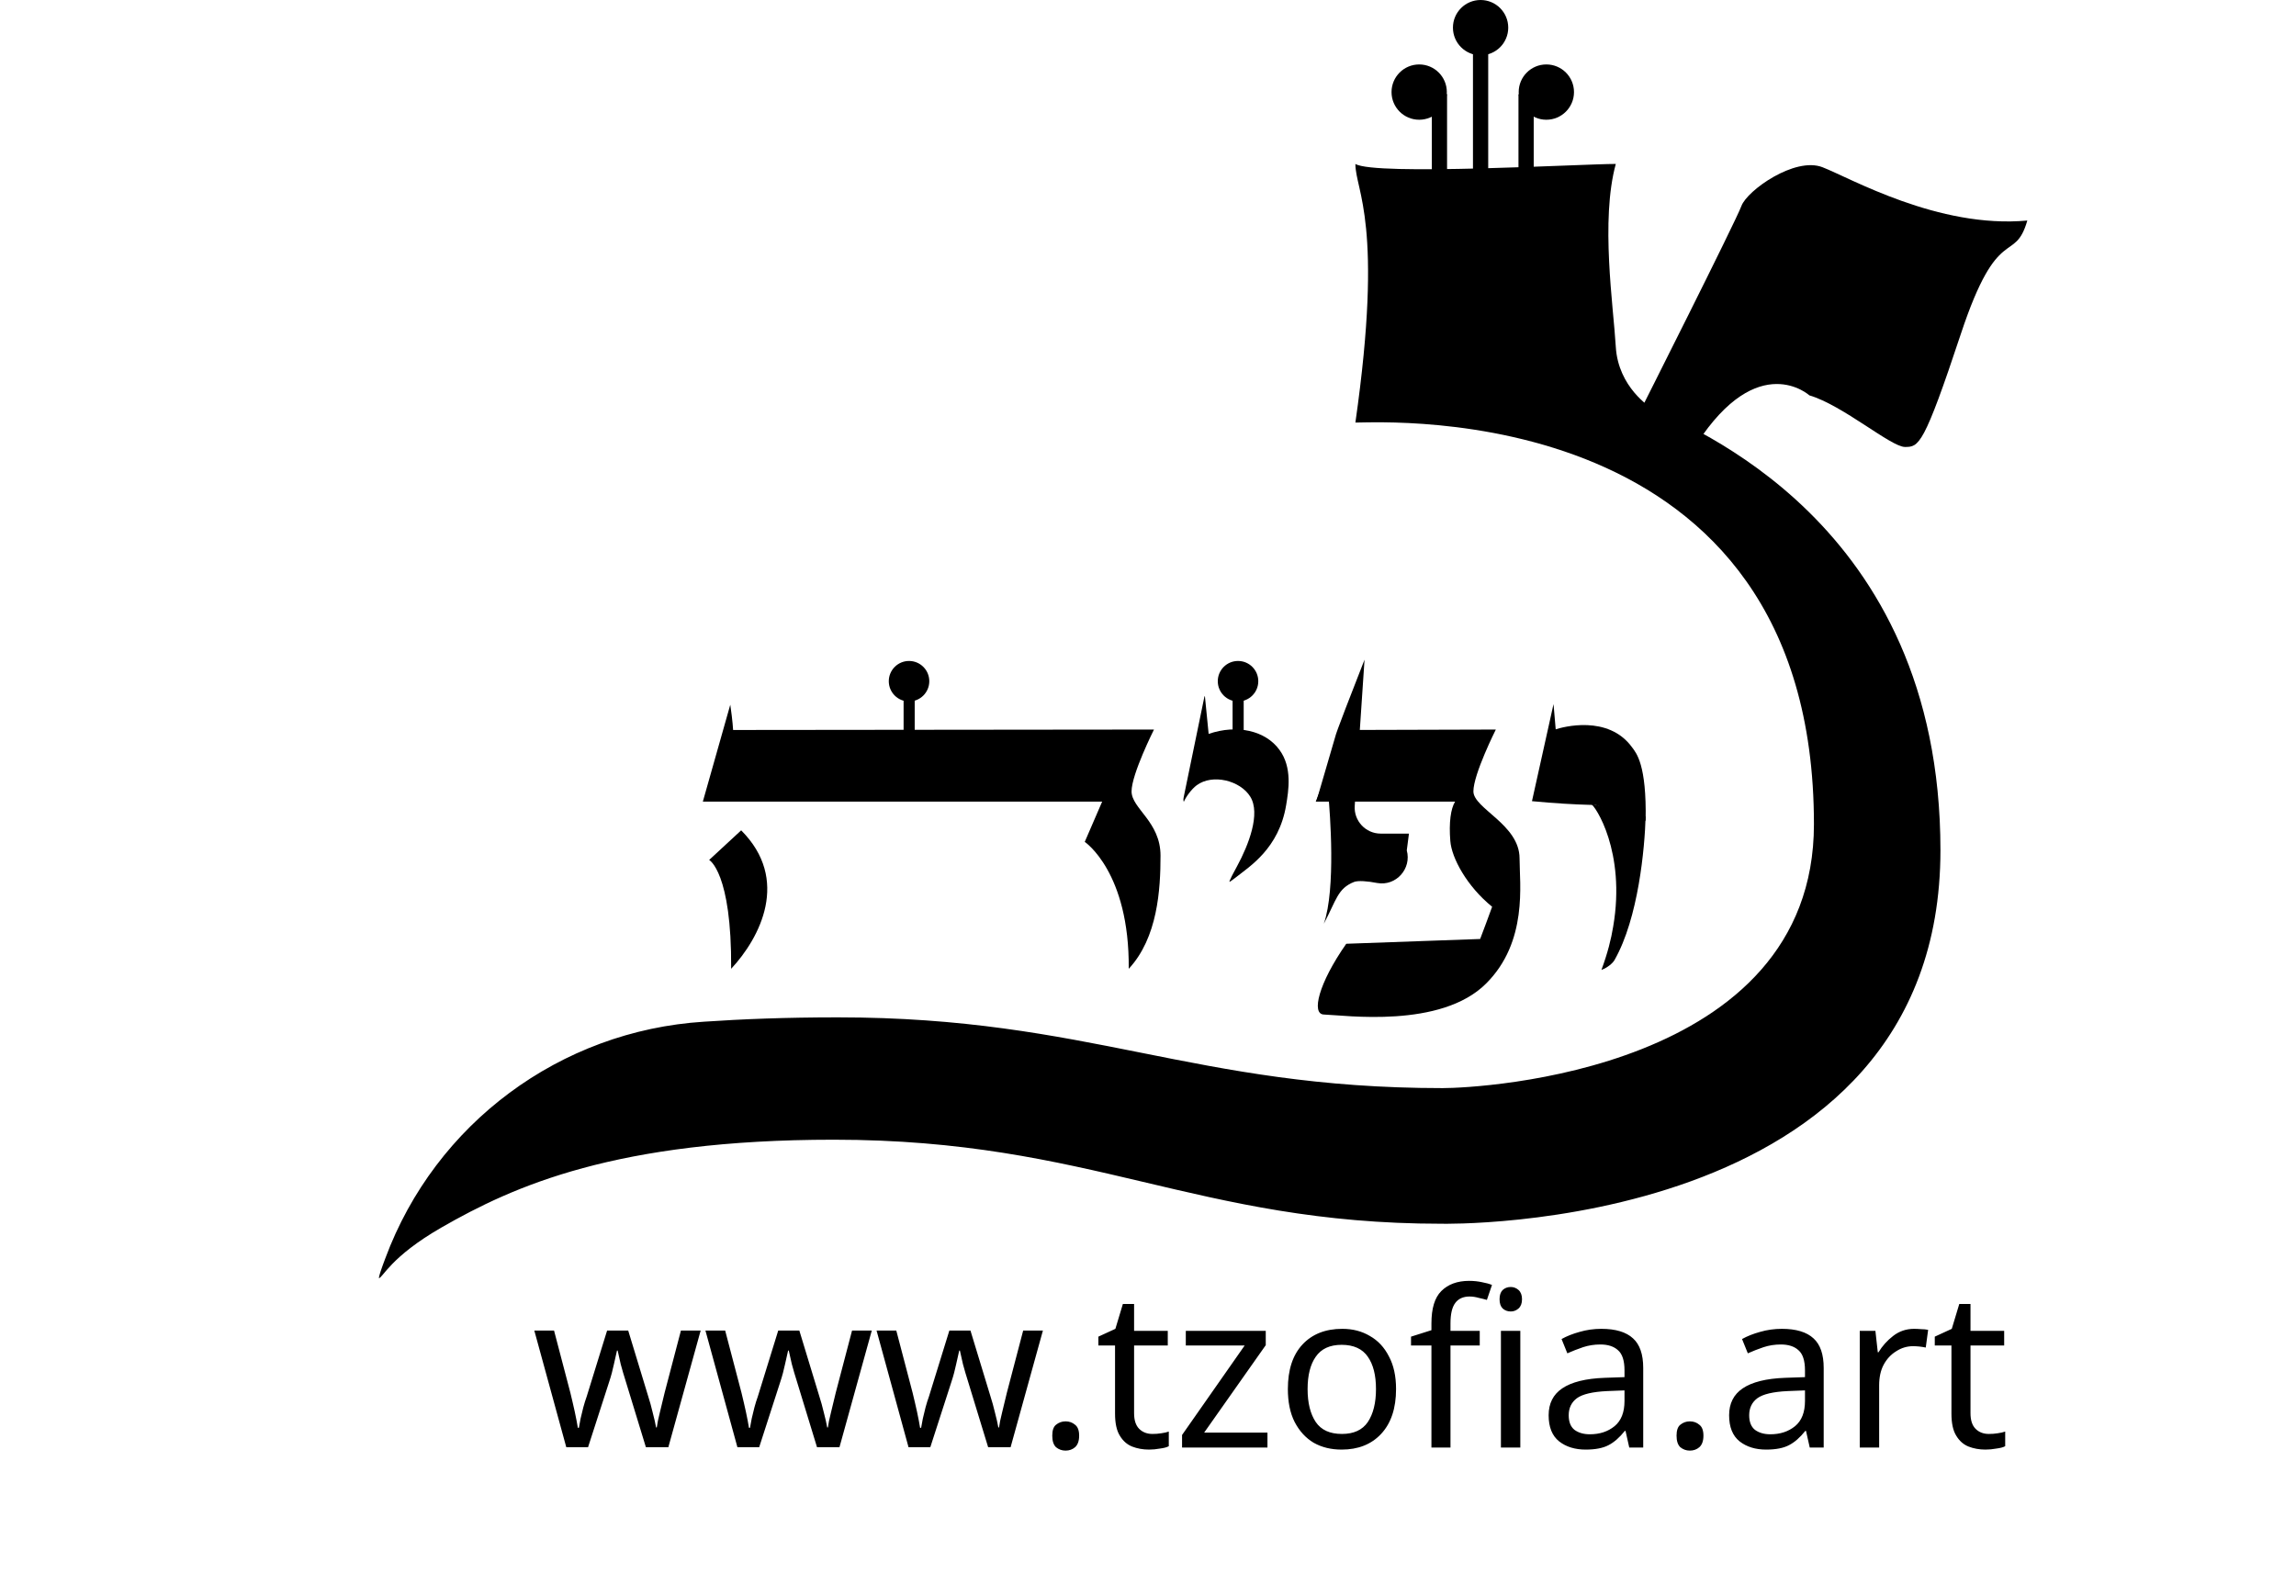
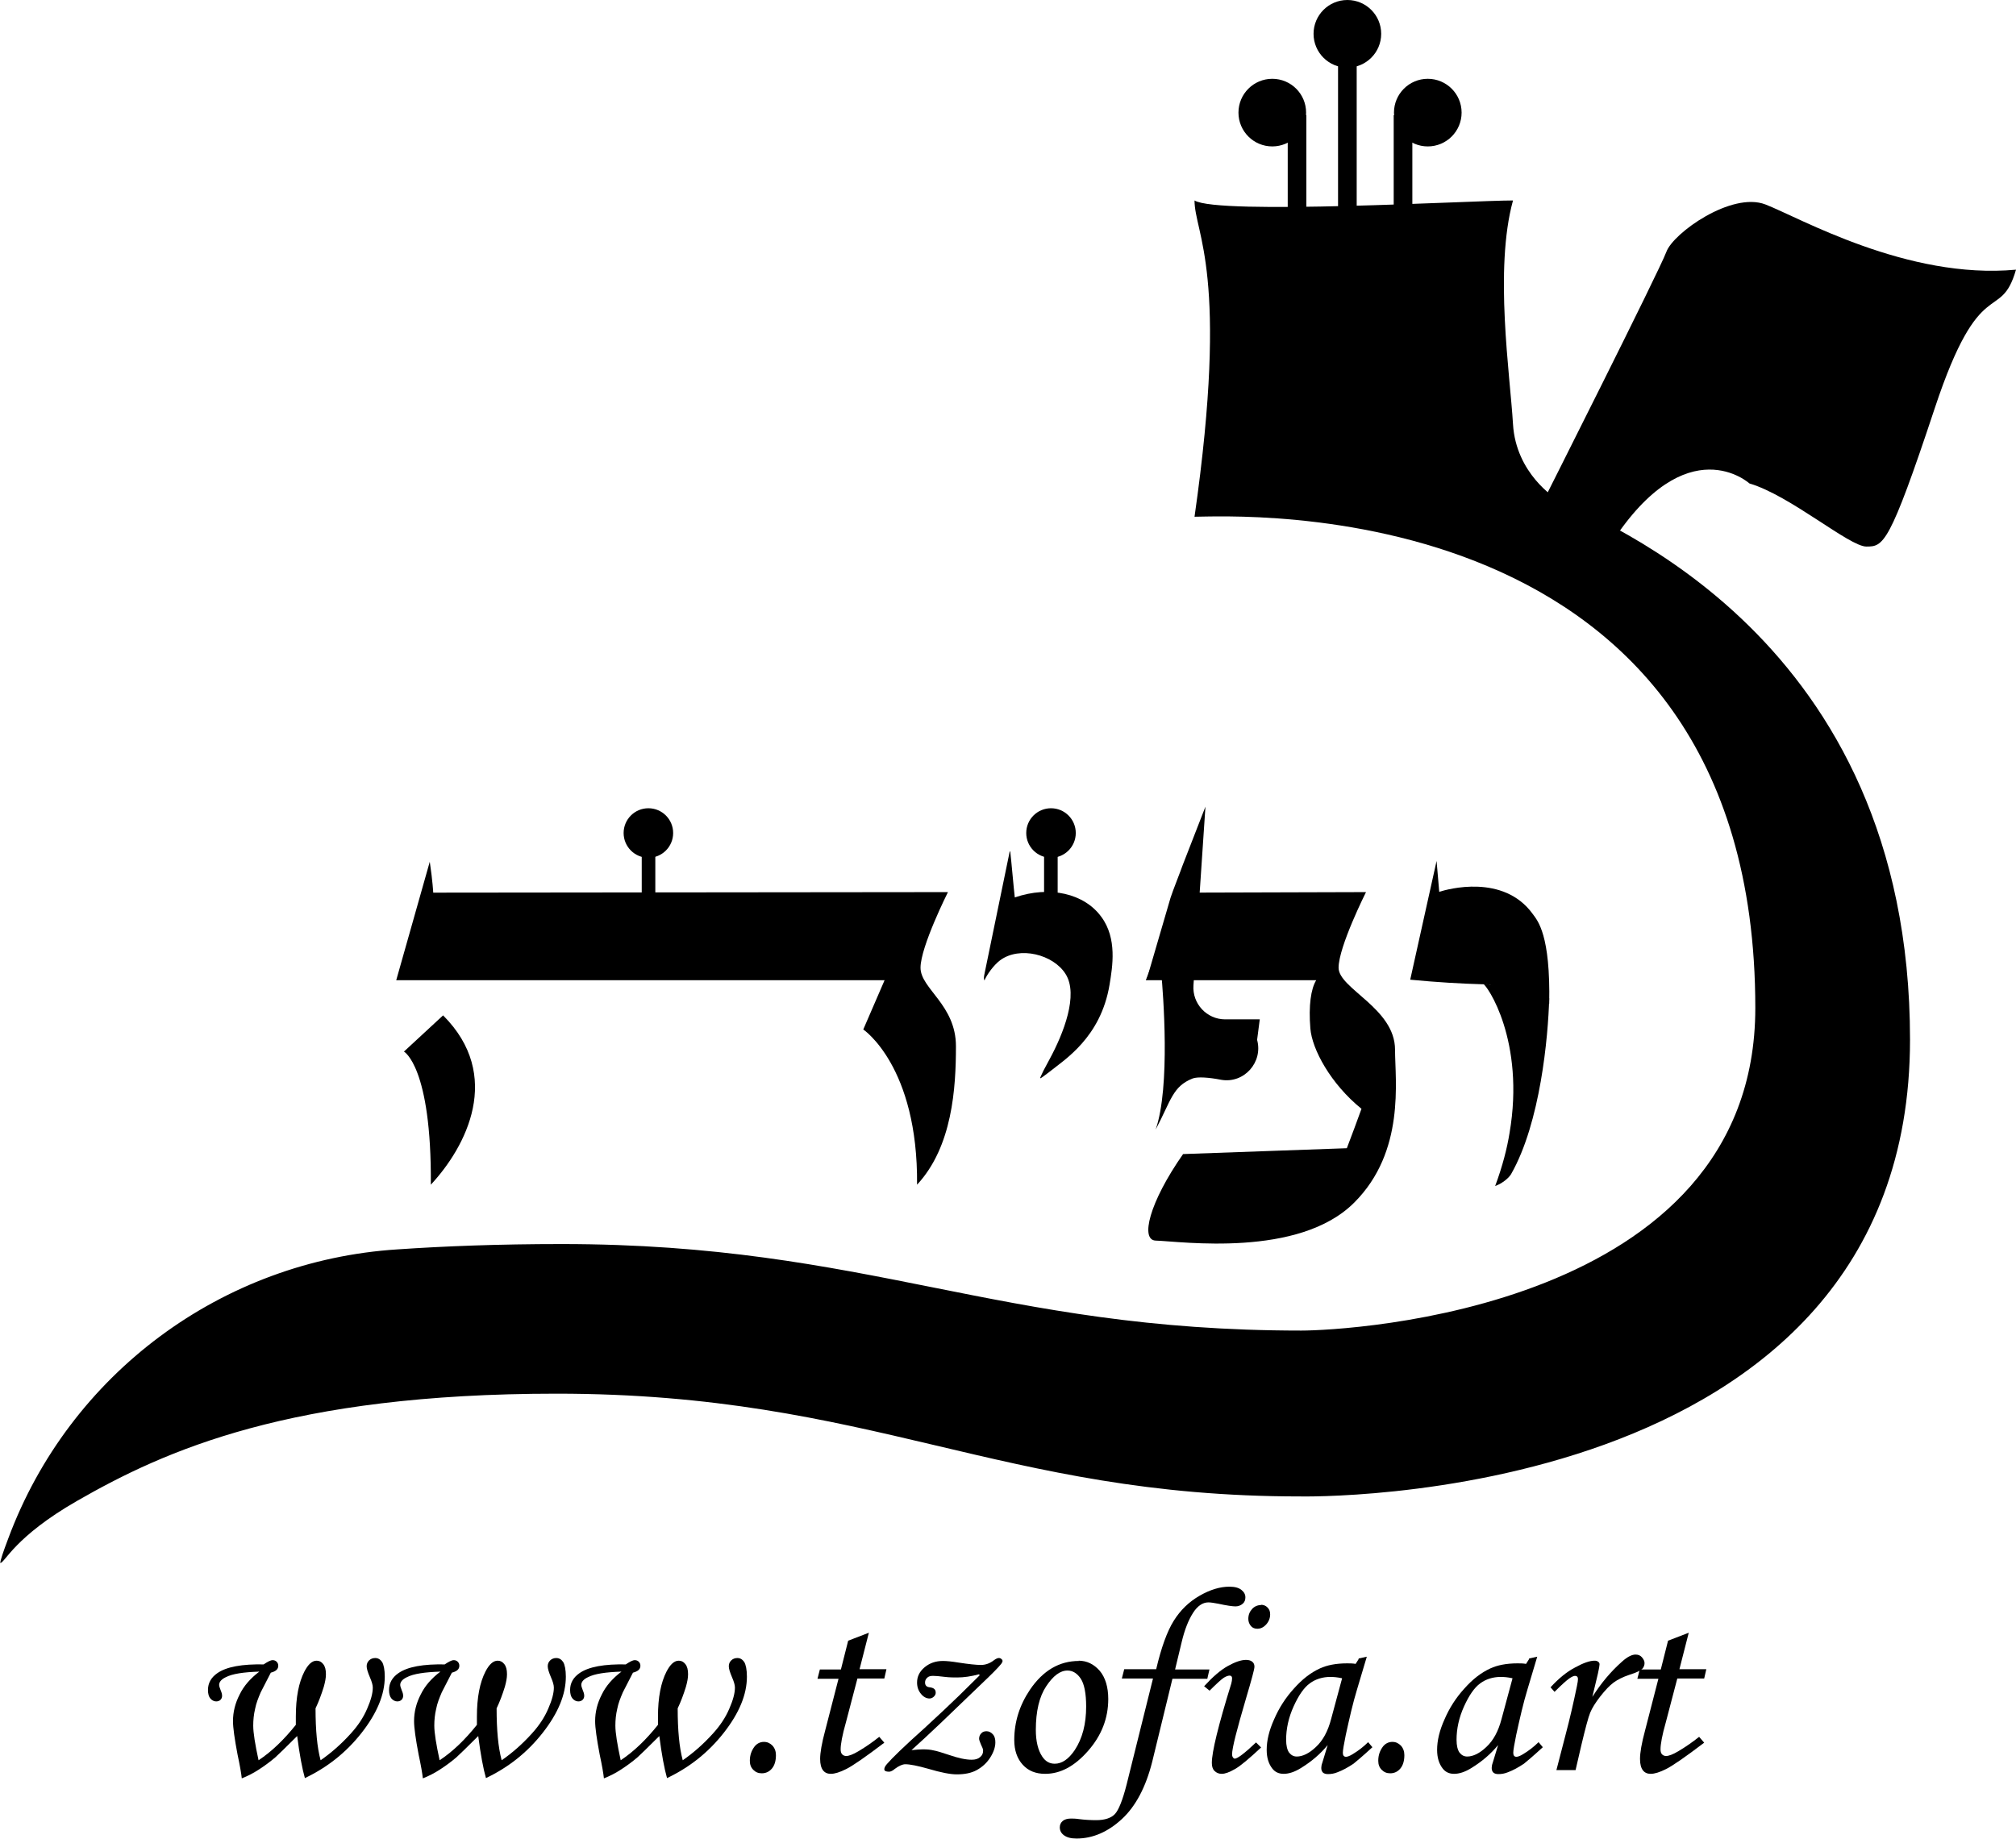
- <svg xmlns="http://www.w3.org/2000/svg" id="Layer_2" data-name="Layer 2" viewBox="0 0 105.45 73.29">
-   <defs>
-     <style>
-       .cls-1 {
-         font-family: MonotypeCorsiva, 'Monotype Corsiva';
-         font-size: 10px;
-       }
-     </style>
-   </defs>
+ <svg xmlns="http://www.w3.org/2000/svg" id="Layer_2" data-name="Layer 2" viewBox="0 0 75.71 69.05">
  <g id="Layer_1-2" data-name="Layer 1">
    <g>
-       <text class="cls-1" transform="translate(24.43 66.49)">
-         <tspan x="0" y="0">www.tzofia.art</tspan>
-       </text>
-       <path d="M55.32,31.98l-.95,4.61c-.02.1-.03.17,0,.24.09-.22.35-.58.59-.76.73-.54,2-.22,2.46.52.49.78-.08,2.23-.6,3.19-.14.26-.12.22-.23.43-.15.34-.25.41.21.06.57-.46,1.94-1.29,2.27-3.29.11-.67.29-1.73-.31-2.54-.64-.88-1.94-1.18-3.25-.73-.04-.34-.13-1.38-.17-1.72Z" />
-       <path d="M75.82,18.72s-1.5-.92-1.61-2.79c-.11-1.87-.71-5.81,0-8.4-1.53,0-11.08.55-11.96,0,0,1.24,1.31,2.72,0,11.88,1.33,0,21.06-1.17,21.06,18.45,0,11.36-15.36,12.12-17.05,12.12-11.46,0-16.22-3.25-27.78-3.25-2.38,0-4.4.08-6.16.2-6.59.42-12.32,4.67-14.62,10.86-.19.5-.3.83-.3.92.17,0,.53-.98,2.88-2.33,3.31-1.9,8.01-4.03,18.01-4.03,11.88,0,16.62,3.86,27.92,3.86,0,0,22.91.51,22.91-17.16,0-15.2-11.7-19.46-13.3-20.34Z" />
-       <path d="M75.3,18.94s4.42-8.77,4.68-9.48,2.45-2.27,3.72-1.78,5.32,2.83,9.41,2.45c-.59,2.04-1.34.04-3.05,5.2s-1.93,5.2-2.57,5.2-2.86-1.92-4.39-2.37c0,0-2.34-2.13-5.17,2.22-2.83,4.35-2.64-1.45-2.64-1.45Z" />
-       <rect x="67.65" y="2.24" width=".7" height="5.69" />
      <g>
-         <rect x="65.76" y="4.32" width=".7" height="3.61" />
-         <circle cx="65.18" cy="4.23" r="1.27" />
+         <path d="M9.9,62.52c.15-.1.26-.16.34-.16.06,0,.11.02.15.06.04.04.06.09.06.15,0,.13-.09.21-.28.26l-.38.74c-.09.21-.17.41-.21.62-.05.21-.07.42-.07.63,0,.27.07.7.2,1.3.5-.33.96-.78,1.4-1.33,0-.14,0-.24,0-.31,0-.72.11-1.28.32-1.69.14-.27.29-.41.46-.41.1,0,.18.04.25.13.07.09.1.21.1.38,0,.14-.03.29-.08.47-.09.29-.19.56-.31.81,0,.82.06,1.47.19,1.95.39-.27.77-.6,1.14-1.01.27-.3.47-.6.61-.93.14-.32.21-.58.21-.79,0-.1-.04-.23-.11-.39-.08-.19-.12-.32-.12-.41s.03-.16.09-.22.14-.09.23-.09c.11,0,.19.05.26.15.06.1.1.29.1.55,0,.67-.29,1.37-.87,2.11-.58.74-1.29,1.3-2.13,1.7-.1-.35-.2-.88-.29-1.58-.44.44-.72.71-.82.8-.21.18-.42.33-.62.46-.2.13-.41.24-.64.33-.02-.19-.07-.48-.16-.9-.11-.58-.17-1-.17-1.25,0-.34.08-.67.25-1,.16-.33.41-.61.74-.86-.59.02-1.01.08-1.26.21-.17.08-.25.18-.25.29,0,.04.02.11.06.21.04.09.05.15.05.2,0,.06-.02.11-.06.15-.04.04-.1.06-.16.06-.08,0-.16-.04-.22-.11s-.09-.18-.09-.32c0-.26.12-.47.35-.63.34-.24.93-.35,1.78-.33Z" />
+         <path d="M16.7,62.52c.15-.1.26-.16.34-.16.06,0,.11.02.15.06.04.04.06.09.06.15,0,.13-.09.21-.28.26l-.38.74c-.09.21-.17.41-.21.62-.05.21-.07.42-.07.63,0,.27.07.7.2,1.3.5-.33.96-.78,1.4-1.33,0-.14,0-.24,0-.31,0-.72.11-1.28.32-1.69.14-.27.29-.41.46-.41.1,0,.18.04.25.13.07.09.1.21.1.38,0,.14-.03.29-.08.47-.09.29-.19.56-.31.81,0,.82.06,1.47.19,1.95.39-.27.77-.6,1.14-1.01.27-.3.47-.6.61-.93.14-.32.21-.58.21-.79,0-.1-.04-.23-.11-.39-.08-.19-.12-.32-.12-.41s.03-.16.09-.22.14-.09.23-.09c.11,0,.19.05.26.15.06.1.1.29.1.55,0,.67-.29,1.37-.87,2.11-.58.74-1.29,1.3-2.13,1.7-.1-.35-.2-.88-.29-1.58-.44.44-.72.71-.82.8-.21.18-.42.33-.62.46-.2.13-.41.24-.64.33-.02-.19-.07-.48-.16-.9-.11-.58-.17-1-.17-1.25,0-.34.08-.67.25-1,.16-.33.41-.61.74-.86-.59.02-1.01.08-1.26.21-.17.08-.25.18-.25.29,0,.04.02.11.06.21.04.09.05.15.05.2,0,.06-.02.11-.06.15-.04.04-.1.06-.16.06-.08,0-.16-.04-.22-.11s-.09-.18-.09-.32c0-.26.12-.47.35-.63.34-.24.93-.35,1.78-.33Z" />
+         <path d="M23.5,62.52c.15-.1.26-.16.34-.16.06,0,.11.02.15.06.04.04.06.09.06.15,0,.13-.09.21-.28.26l-.38.74c-.09.21-.17.41-.21.62-.05.21-.07.42-.07.63,0,.27.07.7.2,1.3.5-.33.96-.78,1.4-1.33,0-.14,0-.24,0-.31,0-.72.11-1.28.32-1.69.14-.27.29-.41.46-.41.1,0,.18.04.25.13.07.09.1.21.1.38,0,.14-.03.29-.08.47-.09.29-.19.56-.31.81,0,.82.06,1.47.19,1.95.39-.27.77-.6,1.14-1.01.27-.3.47-.6.61-.93.14-.32.21-.58.21-.79,0-.1-.04-.23-.11-.39-.08-.19-.12-.32-.12-.41s.03-.16.09-.22.14-.09.23-.09c.11,0,.19.05.26.15.06.1.1.29.1.55,0,.67-.29,1.37-.87,2.11-.58.74-1.29,1.3-2.13,1.7-.1-.35-.2-.88-.29-1.58-.44.44-.72.71-.82.8-.21.18-.42.33-.62.46-.2.13-.41.24-.64.33-.02-.19-.07-.48-.16-.9-.11-.58-.17-1-.17-1.25,0-.34.08-.67.25-1,.16-.33.41-.61.74-.86-.59.02-1.01.08-1.26.21-.17.08-.25.18-.25.29,0,.04.02.11.06.21.04.09.05.15.05.2,0,.06-.02.11-.06.15-.04.04-.1.06-.16.06-.08,0-.16-.04-.22-.11s-.09-.18-.09-.32c0-.26.12-.47.35-.63.34-.24.93-.35,1.78-.33Z" />
+         <path d="M28.69,65.43c.13,0,.23.05.32.14.09.1.13.22.13.36,0,.21-.05.38-.15.5-.1.12-.23.18-.38.18-.13,0-.23-.04-.32-.13-.09-.09-.13-.2-.13-.34,0-.21.06-.38.18-.54.09-.11.21-.17.35-.17Z" />
+         <path d="M31.85,61.63l.78-.3-.35,1.37h1.01l-.08.35h-1.01l-.43,1.64c-.14.49-.2.83-.2,1.02,0,.09.02.15.06.19.04.04.09.06.15.06.1,0,.26-.06.46-.18.27-.16.53-.34.78-.54l.19.22c-.71.54-1.19.87-1.43.99-.24.12-.43.18-.58.18-.12,0-.22-.04-.29-.13-.07-.09-.11-.23-.11-.43,0-.23.06-.59.19-1.07l.5-1.94h-.79l.09-.35h.79l.27-1.07Z" />
+         <path d="M36.77,62.89c-.3.08-.57.12-.82.12-.14,0-.29,0-.45-.02-.23-.03-.39-.04-.46-.04-.1,0-.17.02-.22.07-.05.05-.08.1-.08.18,0,.11.06.17.18.18.15.02.22.08.22.2,0,.06-.02.1-.07.15-.04.04-.1.07-.16.07-.12,0-.23-.06-.32-.17-.1-.12-.15-.26-.15-.43,0-.22.09-.41.28-.57s.42-.24.69-.24c.14,0,.34.02.58.06.39.06.68.09.85.09s.34-.06.49-.18c.07-.05.13-.08.18-.08.04,0,.07.01.1.04.03.02.04.05.04.07,0,.03-.02.07-.05.11-.11.14-.36.39-.76.77l-1.51,1.45c-.44.42-.81.76-1.1,1.02.19-.02.33-.03.43-.03.15,0,.28.01.4.04.12.02.31.08.58.17.35.12.63.18.85.18.14,0,.24-.03.32-.1s.11-.14.11-.24c0-.06-.03-.13-.08-.23-.04-.1-.07-.17-.07-.22,0-.08.03-.15.08-.2.05-.06.12-.08.2-.08.09,0,.17.04.24.12s.09.18.09.3c0,.18-.07.38-.2.58-.13.2-.3.35-.5.46-.2.11-.45.16-.75.16-.24,0-.6-.07-1.07-.21-.39-.11-.68-.17-.86-.17-.11,0-.24.06-.39.17-.08.07-.16.11-.22.11-.12,0-.18-.03-.18-.09s.03-.12.1-.2c.18-.21.64-.66,1.39-1.33.5-.46.94-.87,1.32-1.24l.77-.76Z" />
+         <path d="M40.5,62.38c.32,0,.58.13.8.38.21.25.32.61.32,1.06,0,.72-.25,1.37-.76,1.95s-1.04.86-1.61.86c-.35,0-.63-.11-.84-.34-.21-.23-.32-.54-.32-.93,0-.68.2-1.31.59-1.89.49-.72,1.1-1.08,1.84-1.08ZM40.09,62.75c-.28,0-.54.2-.8.59s-.39.94-.39,1.64c0,.42.08.76.24,1,.12.18.27.27.47.27.27,0,.52-.17.75-.51.29-.44.43-.98.43-1.64,0-.49-.07-.84-.2-1.04s-.3-.31-.5-.31Z" />
+         <path d="M42.25,62.7h1.17c.19-.81.41-1.42.66-1.82.25-.4.57-.71.97-.94.4-.23.77-.34,1.12-.34.2,0,.35.04.45.12.1.08.15.17.15.28,0,.1-.03.18-.1.24s-.16.1-.27.1-.33-.03-.65-.1c-.16-.03-.28-.05-.37-.05-.21,0-.41.13-.58.4s-.31.62-.42,1.08l-.25,1.04h1.29l-.08.35h-1.31l-.76,3.12c-.24.95-.62,1.67-1.14,2.15s-1.09.73-1.7.73c-.21,0-.36-.04-.47-.12-.11-.08-.16-.18-.16-.3,0-.1.04-.18.11-.24s.18-.09.31-.09c.07,0,.17,0,.3.02.23.03.45.04.65.04.32,0,.56-.08.7-.23s.29-.52.44-1.11l.99-3.98h-1.17l.09-.35Z" />
+         <path d="M45.43,63.51l-.21-.17c.33-.36.62-.61.89-.76.27-.15.5-.23.68-.23.1,0,.18.02.24.07s.08.11.08.19c0,.09-.11.49-.32,1.2-.34,1.16-.52,1.85-.52,2.09,0,.05.01.08.03.11.02.03.05.05.07.05.1,0,.37-.2.8-.61l.19.19c-.45.42-.77.69-.98.81s-.37.18-.5.18c-.11,0-.2-.04-.27-.11-.07-.07-.1-.17-.1-.3,0-.41.24-1.4.73-2.98.02-.07.03-.14.03-.2,0-.06-.03-.1-.09-.1-.06,0-.14.03-.22.08s-.27.22-.55.5ZM47.35,60.28c.1,0,.18.03.25.1.07.07.1.15.1.26,0,.14-.05.27-.15.38-.1.11-.21.16-.33.16-.1,0-.18-.03-.24-.1-.06-.07-.1-.16-.1-.27,0-.15.05-.27.14-.37.09-.1.21-.15.34-.15Z" />
+         <path d="M51.01,62.3l.32-.07-.37,1.24c-.15.49-.28,1.06-.42,1.7-.07.35-.11.57-.11.67s.04.15.12.15c.05,0,.14-.03.25-.1.2-.12.4-.27.58-.45l.16.19c-.37.34-.61.54-.71.62-.21.14-.41.25-.6.32-.12.05-.24.07-.36.07-.08,0-.15-.02-.19-.06-.04-.04-.06-.1-.06-.17,0-.05.01-.12.04-.2l.2-.66c-.28.34-.61.62-1,.86-.24.15-.46.22-.65.22-.19,0-.33-.07-.43-.2-.14-.18-.21-.41-.21-.7,0-.35.09-.73.28-1.15.18-.42.43-.81.74-1.15.31-.35.63-.6.98-.76.26-.12.6-.19,1.02-.19.1,0,.21,0,.32.02l.12-.19ZM50.4,63.04c-.18-.04-.32-.05-.44-.05-.29,0-.55.08-.77.24-.22.16-.42.45-.61.87-.19.42-.28.84-.28,1.25,0,.22.04.38.11.48.08.1.17.15.29.15.22,0,.47-.12.72-.36.26-.24.45-.59.57-1.05l.41-1.52Z" />
+         <path d="M52.29,65.43c.13,0,.23.05.32.14.09.1.13.22.13.36,0,.21-.05.38-.15.5-.1.12-.23.18-.38.18-.13,0-.23-.04-.32-.13-.09-.09-.13-.2-.13-.34,0-.21.06-.38.18-.54.09-.11.21-.17.35-.17Z" />
+         <path d="M57.41,62.3l.32-.07-.37,1.24c-.15.49-.28,1.06-.42,1.7-.07.35-.11.57-.11.67s.04.15.12.15c.05,0,.14-.03.25-.1.2-.12.4-.27.58-.45l.16.19c-.37.34-.61.54-.71.62-.21.14-.41.25-.6.32-.12.05-.24.07-.36.07-.08,0-.15-.02-.19-.06-.04-.04-.06-.1-.06-.17,0-.05.01-.12.04-.2l.2-.66c-.28.34-.61.62-1,.86-.24.15-.46.22-.65.22-.19,0-.33-.07-.43-.2-.14-.18-.21-.41-.21-.7,0-.35.09-.73.28-1.15.18-.42.43-.81.74-1.15.31-.35.63-.6.98-.76.26-.12.6-.19,1.02-.19.1,0,.21,0,.32.02l.12-.19ZM56.8,63.04c-.18-.04-.32-.05-.44-.05-.29,0-.55.08-.77.24-.22.16-.42.45-.61.87-.19.42-.28.84-.28,1.25,0,.22.04.38.11.48.08.1.17.15.29.15.22,0,.47-.12.72-.36.26-.24.45-.59.57-1.05l.41-1.52Z" />
+         <path d="M59.18,66.49h-.73l.34-1.31c.17-.64.31-1.26.43-1.84.03-.14.04-.23.04-.27,0-.08-.04-.12-.11-.12-.05,0-.12.03-.22.1-.1.07-.28.23-.55.5l-.15-.17c.31-.34.62-.59.93-.75.31-.17.55-.25.72-.25.06,0,.1.01.14.04s.05.06.05.1-.02.16-.06.34l-.21.88c.33-.52.7-.96,1.12-1.33.2-.18.37-.26.5-.26.1,0,.18.03.24.1s.1.14.1.22-.03.16-.09.22-.22.14-.48.22c-.24.08-.44.18-.59.29-.15.11-.32.29-.5.52-.18.23-.31.44-.38.61-.07.17-.18.58-.33,1.21l-.22.95Z" />
+         <path d="M62.64,61.63l.78-.3-.35,1.37h1.01l-.08.35h-1.01l-.43,1.64c-.14.49-.2.83-.2,1.02,0,.09.02.15.06.19.04.04.09.06.15.06.1,0,.26-.06.46-.18.27-.16.53-.34.78-.54l.19.22c-.71.54-1.19.87-1.43.99-.24.12-.43.18-.58.18-.12,0-.22-.04-.29-.13-.07-.09-.11-.23-.11-.43,0-.23.06-.59.19-1.07l.5-1.94h-.79l.09-.35h.79l.27-1.07Z" />
+       </g>
+       <path d="M37.92,31.98l-.95,4.61c-.02.1-.03.17,0,.24.09-.22.35-.58.59-.76.73-.54,2-.22,2.46.52.49.78-.08,2.23-.6,3.19-.14.26-.12.22-.23.43-.15.34-.25.41.21.06.57-.46,1.94-1.29,2.27-3.29.11-.67.29-1.73-.31-2.54-.64-.88-1.94-1.18-3.25-.73-.04-.34-.13-1.38-.17-1.72Z" />
+       <path d="M58.43,18.72s-1.5-.92-1.61-2.79c-.11-1.87-.71-5.81,0-8.4-1.53,0-11.08.55-11.96,0,0,1.24,1.31,2.72,0,11.88,1.33,0,21.06-1.17,21.06,18.45,0,11.36-15.36,12.12-17.05,12.12-11.46,0-16.22-3.25-27.78-3.25-2.38,0-4.4.08-6.16.2-6.59.42-12.32,4.67-14.62,10.86-.19.5-.3.83-.3.92.17,0,.53-.98,2.88-2.33,3.31-1.9,8.01-4.03,18.01-4.03,11.88,0,16.62,3.86,27.92,3.86,0,0,22.91.51,22.91-17.16,0-15.2-11.7-19.46-13.3-20.34Z" />
+       <path d="M57.9,18.94s4.42-8.77,4.68-9.48,2.45-2.27,3.72-1.78,5.32,2.83,9.41,2.45c-.59,2.04-1.34.04-3.05,5.2s-1.93,5.2-2.57,5.2-2.86-1.92-4.39-2.37c0,0-2.34-2.13-5.17,2.22-2.83,4.35-2.64-1.45-2.64-1.45Z" />
+       <rect x="50.25" y="2.24" width=".7" height="5.69" />
+       <g>
+         <rect x="48.36" y="4.32" width=".7" height="3.61" />
+         <circle cx="47.78" cy="4.23" r="1.27" />
      </g>
      <g>
-         <rect x="69.74" y="4.32" width=".7" height="3.61" transform="translate(140.18 12.26) rotate(180)" />
-         <circle cx="71.02" cy="4.23" r="1.27" />
+         <rect x="52.34" y="4.32" width=".7" height="3.61" transform="translate(105.38 12.26) rotate(180)" />
+         <circle cx="53.62" cy="4.23" r="1.27" />
      </g>
-       <rect x="41.5" y="31.33" width=".51" height="2.63" transform="translate(83.51 65.3) rotate(180)" />
-       <circle cx="41.75" cy="31.29" r=".93" />
-       <rect x="56.61" y="31.39" width=".51" height="3.04" transform="translate(113.73 65.82) rotate(180)" />
-       <circle cx="56.86" cy="31.29" r=".93" />
-       <circle cx="68" cy="1.27" r="1.27" />
-       <path d="M33.54,32.37l-1.26,4.45h18.34l-.8,1.85s2.06,1.38,2.02,5.83c1.33-1.43,1.46-3.64,1.46-5.2s-1.33-2.16-1.33-2.95,1.03-2.84,1.03-2.84l-19.33.02s-.02-.42-.13-1.16Z" />
-       <path d="M75.58,37.7c.05-2.59-.43-3.11-.62-3.37-1.1-1.52-3.21-.93-3.51-.83-.03-.39-.07-.78-.1-1.16l-.99,4.46c1.04.1,1.94.15,2.67.17.19,0,.27,0,.33.03,0,0,.03,0,.05.02" />
-       <path d="M73.06,36.92c.2.07,1.62,2.2,1.03,5.64-.09.56-.26,1.24-.54,1.99.28-.1.52-.31.6-.45,1.1-1.93,1.39-5.15,1.43-6.6" />
-       <path d="M32.57,39.5s1.04.56,1.01,5c1.33-1.43,2.72-4.1.46-6.36l-1.47,1.36Z" />
-       <path d="M62.03,32.77l-1.6,4.05c2.13,0,4.27,0,6.4,0-.2.32-.29.96-.22,1.81.06.78.76,2.08,1.92,3.02-.18.49-.36.99-.55,1.48-2.05.07-4.1.15-6.15.22-1.28,1.83-1.61,3.23-1.03,3.25.95.03,5.38.66,7.46-1.43,1.92-1.92,1.53-4.58,1.53-5.74,0-1.56-2.12-2.29-2.12-3.08s1.03-2.84,1.03-2.84l-6.87.02s.57-1.58.21-.76Z" />
-       <path d="M60.44,36.78c-.02.1.56-.34.57-.24.07.76.35,4.28-.21,5.89.58-1.09.63-1.62,1.39-1.92.19-.07.61-.04,1.07.05.86.15,1.58-.66,1.35-1.5h0c.03-.26.07-.51.1-.77h-1.3c-.69,0-1.24-.59-1.19-1.28l.45-6.71-.86,2.21c-.03.1-.39,1.01-.45,1.21l-.9,3.08Z" />
+       <rect x="24.1" y="31.33" width=".51" height="2.63" transform="translate(48.71 65.3) rotate(180)" />
+       <circle cx="24.35" cy="31.29" r=".93" />
+       <rect x="39.21" y="31.39" width=".51" height="3.04" transform="translate(78.93 65.82) rotate(180)" />
+       <circle cx="39.47" cy="31.29" r=".93" />
+       <circle cx="50.6" cy="1.27" r="1.27" />
+       <path d="M16.14,32.37l-1.26,4.45h18.34l-.8,1.85s2.06,1.38,2.02,5.83c1.33-1.43,1.46-3.64,1.46-5.2s-1.33-2.16-1.33-2.95,1.03-2.84,1.03-2.84l-19.33.02s-.02-.42-.13-1.16Z" />
+       <path d="M58.18,37.7c.05-2.59-.43-3.11-.62-3.37-1.1-1.52-3.21-.93-3.51-.83-.03-.39-.07-.78-.1-1.16l-.99,4.46c1.04.1,1.94.15,2.67.17.19,0,.27,0,.33.03,0,0,.03,0,.05.02" />
+       <path d="M55.66,36.92c.2.07,1.62,2.2,1.03,5.64-.09.56-.26,1.24-.54,1.99.28-.1.52-.31.6-.45,1.1-1.93,1.39-5.15,1.43-6.6" />
+       <path d="M15.17,39.5s1.04.56,1.01,5c1.33-1.43,2.72-4.1.46-6.36l-1.47,1.36Z" />
+       <path d="M44.63,32.77l-1.6,4.05c2.13,0,4.27,0,6.4,0-.2.32-.29.96-.22,1.81.06.78.76,2.08,1.92,3.02-.18.49-.36.99-.55,1.48-2.05.07-4.1.15-6.15.22-1.28,1.83-1.61,3.23-1.03,3.25.95.03,5.38.66,7.46-1.43,1.92-1.92,1.53-4.58,1.53-5.74,0-1.56-2.12-2.29-2.12-3.08s1.03-2.84,1.03-2.84l-6.87.02s.57-1.58.21-.76Z" />
+       <path d="M43.04,36.78c-.02.1.56-.34.57-.24.07.76.35,4.28-.21,5.89.58-1.09.63-1.62,1.39-1.92.19-.07.61-.04,1.07.05.86.15,1.58-.66,1.35-1.5h0c.03-.26.07-.51.1-.77h-1.3c-.69,0-1.24-.59-1.19-1.28l.45-6.71-.86,2.21c-.03.1-.39,1.01-.45,1.21l-.9,3.08Z" />
    </g>
  </g>
</svg>
